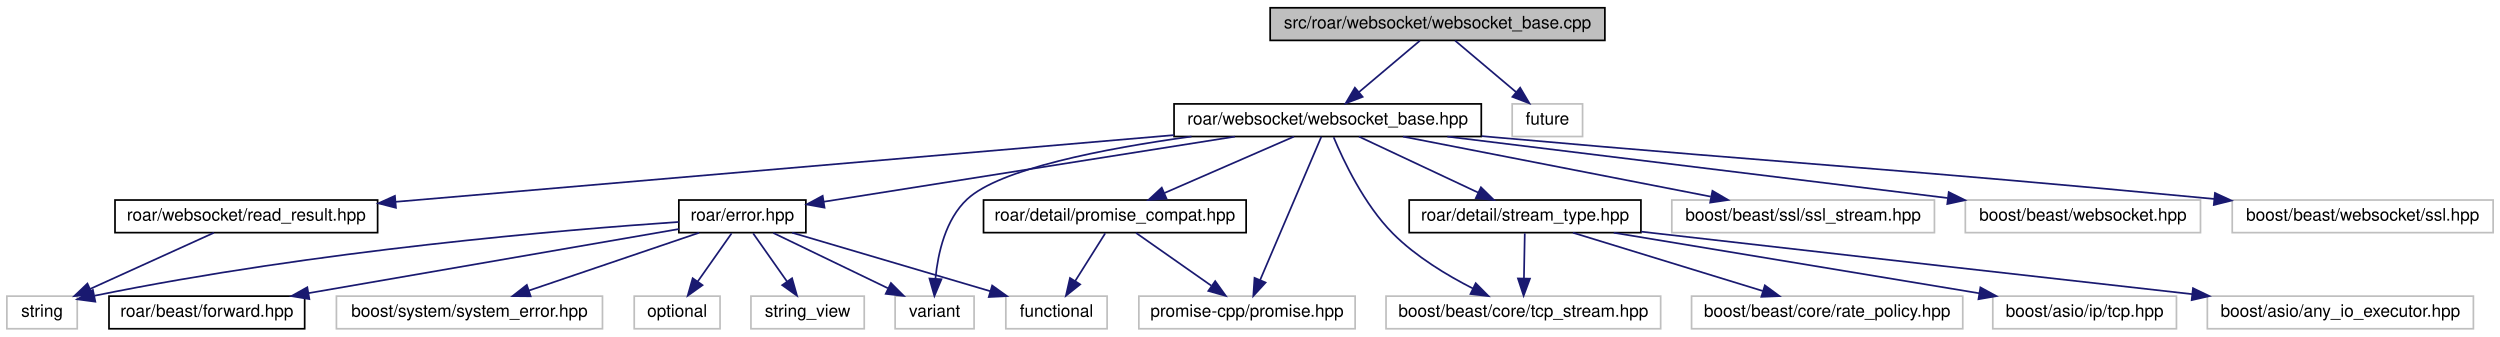
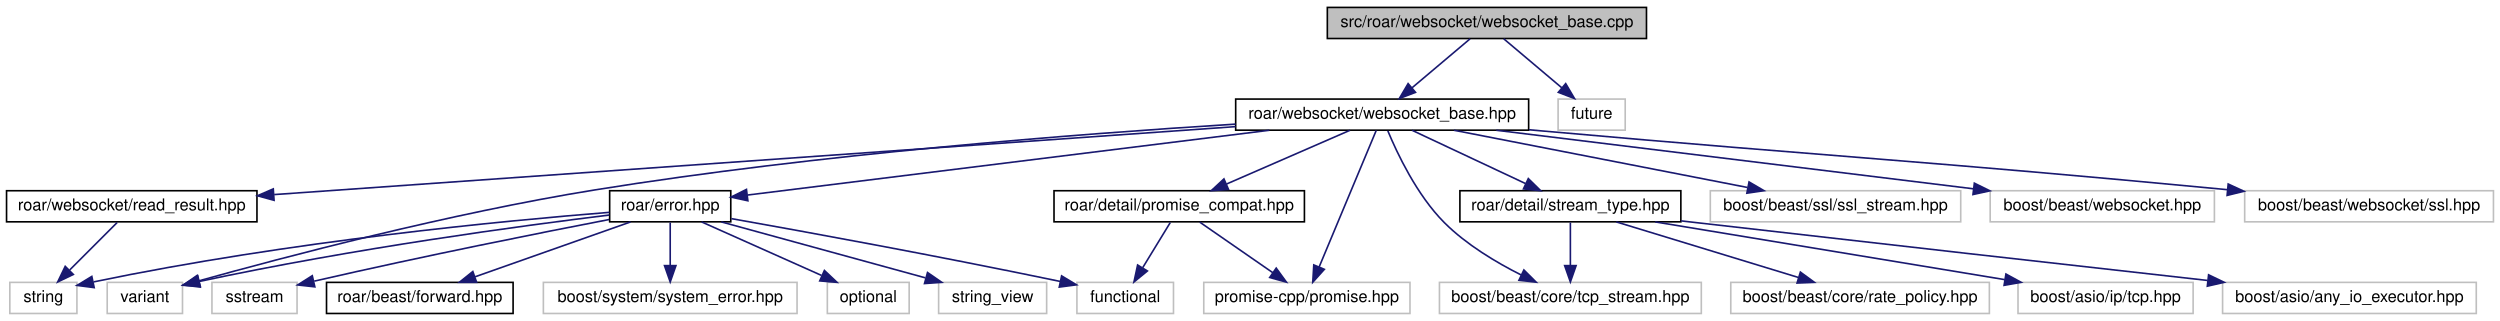
- <svg xmlns="http://www.w3.org/2000/svg" xmlns:xlink="http://www.w3.org/1999/xlink" width="1456pt" height="196pt" viewBox="0.00 0.00 1456.50 196.00">
+ <svg xmlns="http://www.w3.org/2000/svg" xmlns:xlink="http://www.w3.org/1999/xlink" width="1527pt" height="196pt" viewBox="0.00 0.00 1527.50 196.00">
  <g id="graph0" class="graph" transform="scale(1 1) rotate(0) translate(4 192)">
    <g id="node1" class="node">
      <g id="a_node1">
        <a xlink:title=" ">
-           <polygon fill="#bfbfbf" stroke="black" points="736,-168.5 736,-187.5 931,-187.5 931,-168.5 736,-168.5" />
-           <text text-anchor="middle" x="833.5" y="-175.5" font-family="Helvetica,sans-Serif" font-size="10.00">src/roar/websocket/websocket_base.cpp</text>
+           <polygon fill="#bfbfbf" stroke="black" points="807,-168.5 807,-187.5 1002,-187.5 1002,-168.5 807,-168.5" />
+           <text text-anchor="middle" x="904.5" y="-175.5" font-family="Helvetica,sans-Serif" font-size="10.00">src/roar/websocket/websocket_base.cpp</text>
        </a>
      </g>
    </g>
    <g id="node2" class="node">
      <g id="a_node2">
        <a xlink:href="websocket__base_8hpp.html" target="_top" xlink:title=" ">
-           <polygon fill="none" stroke="black" points="680,-112.5 680,-131.5 859,-131.5 859,-112.5 680,-112.5" />
-           <text text-anchor="middle" x="769.5" y="-119.5" font-family="Helvetica,sans-Serif" font-size="10.00">roar/websocket/websocket_base.hpp</text>
+           <polygon fill="none" stroke="black" points="751,-112.5 751,-131.5 930,-131.5 930,-112.5 751,-112.5" />
+           <text text-anchor="middle" x="840.5" y="-119.5" font-family="Helvetica,sans-Serif" font-size="10.00">roar/websocket/websocket_base.hpp</text>
        </a>
      </g>
    </g>
    <g id="edge1" class="edge">
-       <path fill="none" stroke="midnightblue" d="M823.22,-168.32C813.66,-160.26 799.22,-148.08 787.72,-138.37" />
-       <polygon fill="midnightblue" stroke="midnightblue" points="789.87,-135.61 779.97,-131.83 785.36,-140.96 789.87,-135.61" />
-     </g>
-     <g id="node22" class="node">
-       <g id="a_node22">
-         <a xlink:title=" ">
-           <polygon fill="none" stroke="#bfbfbf" points="877,-112.5 877,-131.5 918,-131.5 918,-112.5 877,-112.5" />
-           <text text-anchor="middle" x="897.5" y="-119.5" font-family="Helvetica,sans-Serif" font-size="10.00">future</text>
-         </a>
-       </g>
-     </g>
-     <g id="edge26" class="edge">
-       <path fill="none" stroke="midnightblue" d="M843.78,-168.32C853.34,-160.26 867.78,-148.08 879.28,-138.37" />
-       <polygon fill="midnightblue" stroke="midnightblue" points="881.64,-140.96 887.03,-131.83 877.13,-135.61 881.64,-140.96" />
+       <path fill="none" stroke="midnightblue" d="M894.22,-168.32C884.66,-160.26 870.22,-148.08 858.72,-138.37" />
+       <polygon fill="midnightblue" stroke="midnightblue" points="860.87,-135.61 850.97,-131.83 856.36,-140.96 860.87,-135.61" />
+     </g>
+     <g id="node23" class="node">
+       <g id="a_node23">
+         <a xlink:title=" ">
+           <polygon fill="none" stroke="#bfbfbf" points="948,-112.5 948,-131.5 989,-131.5 989,-112.5 948,-112.5" />
+           <text text-anchor="middle" x="968.5" y="-119.5" font-family="Helvetica,sans-Serif" font-size="10.00">future</text>
+         </a>
+       </g>
+     </g>
+     <g id="edge27" class="edge">
+       <path fill="none" stroke="midnightblue" d="M914.78,-168.32C924.34,-160.26 938.78,-148.08 950.28,-138.37" />
+       <polygon fill="midnightblue" stroke="midnightblue" points="952.64,-140.96 958.03,-131.83 948.13,-135.61 952.64,-140.96" />
    </g>
    <g id="node3" class="node">
      <g id="a_node3">
        <a xlink:href="read__result_8hpp.html" target="_top" xlink:title=" ">
-           <polygon fill="none" stroke="black" points="63,-56.5 63,-75.5 216,-75.5 216,-56.5 63,-56.5" />
-           <text text-anchor="middle" x="139.5" y="-63.5" font-family="Helvetica,sans-Serif" font-size="10.00">roar/websocket/read_result.hpp</text>
+           <polygon fill="none" stroke="black" points="0,-56.5 0,-75.5 153,-75.5 153,-56.5 0,-56.5" />
+           <text text-anchor="middle" x="76.5" y="-63.5" font-family="Helvetica,sans-Serif" font-size="10.00">roar/websocket/read_result.hpp</text>
        </a>
      </g>
    </g>
    <g id="edge2" class="edge">
-       <path fill="none" stroke="midnightblue" d="M679.91,-113.32C559.26,-102.98 345.97,-84.7 226.61,-74.47" />
-       <polygon fill="midnightblue" stroke="midnightblue" points="226.68,-70.96 216.42,-73.59 226.08,-77.93 226.68,-70.96" />
+       <path fill="none" stroke="midnightblue" d="M750.99,-114.67C603.13,-104.22 309.71,-83.48 163.51,-73.15" />
+       <polygon fill="midnightblue" stroke="midnightblue" points="163.46,-69.64 153.24,-72.42 162.97,-76.62 163.46,-69.64" />
    </g>
    <g id="node5" class="node">
      <g id="a_node5">
        <a xlink:href="error_8hpp.html" target="_top" xlink:title=" ">
-           <polygon fill="none" stroke="black" points="391.5,-56.5 391.5,-75.5 465.5,-75.5 465.5,-56.5 391.5,-56.5" />
-           <text text-anchor="middle" x="428.5" y="-63.5" font-family="Helvetica,sans-Serif" font-size="10.00">roar/error.hpp</text>
+           <polygon fill="none" stroke="black" points="368.5,-56.5 368.5,-75.5 442.5,-75.5 442.5,-56.5 368.5,-56.5" />
+           <text text-anchor="middle" x="405.5" y="-63.5" font-family="Helvetica,sans-Serif" font-size="10.00">roar/error.hpp</text>
        </a>
      </g>
    </g>
    <g id="edge4" class="edge">
-       <path fill="none" stroke="midnightblue" d="M715.47,-112.44C649.47,-101.99 538.87,-84.48 475.99,-74.52" />
-       <polygon fill="midnightblue" stroke="midnightblue" points="476.38,-71.04 465.95,-72.93 475.28,-77.95 476.38,-71.04" />
+       <path fill="none" stroke="midnightblue" d="M771.57,-112.44C682.57,-101.39 529.98,-82.45 452.95,-72.89" />
+       <polygon fill="midnightblue" stroke="midnightblue" points="452.95,-69.36 442.6,-71.6 452.09,-76.31 452.95,-69.36" />
    </g>
    <g id="node8" class="node">
      <g id="a_node8">
        <a xlink:title=" ">
-           <polygon fill="none" stroke="#bfbfbf" points="517.5,-0.5 517.5,-19.5 563.5,-19.5 563.5,-0.5 517.5,-0.5" />
-           <text text-anchor="middle" x="540.5" y="-7.5" font-family="Helvetica,sans-Serif" font-size="10.00">variant</text>
-         </a>
-       </g>
-     </g>
-     <g id="edge25" class="edge">
-       <path fill="none" stroke="midnightblue" d="M690.17,-112.49C638.98,-105.43 578.52,-93.67 559.5,-76 546.86,-64.25 542.47,-44.61 541.02,-29.99" />
-       <polygon fill="midnightblue" stroke="midnightblue" points="544.49,-29.35 540.39,-19.58 537.5,-29.78 544.49,-29.35" />
-     </g>
-     <g id="node12" class="node">
-       <g id="a_node12">
-         <a xlink:href="promise__compat_8hpp.html" target="_top" xlink:title=" ">
-           <polygon fill="none" stroke="black" points="569,-56.5 569,-75.5 722,-75.5 722,-56.5 569,-56.5" />
-           <text text-anchor="middle" x="645.5" y="-63.5" font-family="Helvetica,sans-Serif" font-size="10.00">roar/detail/promise_compat.hpp</text>
-         </a>
-       </g>
-     </g>
-     <g id="edge12" class="edge">
-       <path fill="none" stroke="midnightblue" d="M749.85,-112.44C729.54,-103.6 697.6,-89.69 674.4,-79.59" />
-       <polygon fill="midnightblue" stroke="midnightblue" points="675.62,-76.3 665.06,-75.52 672.83,-82.72 675.62,-76.3" />
+           <polygon fill="none" stroke="#bfbfbf" points="61.5,-0.5 61.5,-19.5 107.5,-19.5 107.5,-0.5 61.5,-0.5" />
+           <text text-anchor="middle" x="84.5" y="-7.5" font-family="Helvetica,sans-Serif" font-size="10.00">variant</text>
+         </a>
+       </g>
+     </g>
+     <g id="edge26" class="edge">
+       <path fill="none" stroke="midnightblue" d="M750.96,-116.2C654.02,-110.17 495.09,-97.87 359.5,-76 271.14,-61.75 169.06,-34.8 117.69,-20.49" />
+       <polygon fill="midnightblue" stroke="midnightblue" points="118.39,-17.05 107.81,-17.72 116.5,-23.79 118.39,-17.05" />
    </g>
    <g id="node13" class="node">
      <g id="a_node13">
-         <a xlink:title=" ">
-           <polygon fill="none" stroke="#bfbfbf" points="659.5,-0.5 659.5,-19.5 785.5,-19.5 785.5,-0.5 659.5,-0.5" />
-           <text text-anchor="middle" x="722.5" y="-7.5" font-family="Helvetica,sans-Serif" font-size="10.00">promise-cpp/promise.hpp</text>
-         </a>
-       </g>
-     </g>
-     <g id="edge20" class="edge">
-       <path fill="none" stroke="midnightblue" d="M765.81,-112.37C758.16,-94.46 740.41,-52.92 730.17,-28.95" />
-       <polygon fill="midnightblue" stroke="midnightblue" points="733.32,-27.41 726.17,-19.59 726.88,-30.16 733.32,-27.41" />
+         <a xlink:href="promise__compat_8hpp.html" target="_top" xlink:title=" ">
+           <polygon fill="none" stroke="black" points="640,-56.5 640,-75.5 793,-75.5 793,-56.5 640,-56.5" />
+           <text text-anchor="middle" x="716.5" y="-63.5" font-family="Helvetica,sans-Serif" font-size="10.00">roar/detail/promise_compat.hpp</text>
+         </a>
+       </g>
+     </g>
+     <g id="edge13" class="edge">
+       <path fill="none" stroke="midnightblue" d="M820.85,-112.44C800.54,-103.6 768.6,-89.69 745.4,-79.59" />
+       <polygon fill="midnightblue" stroke="midnightblue" points="746.62,-76.3 736.06,-75.52 743.83,-82.72 746.62,-76.3" />
    </g>
    <g id="node14" class="node">
      <g id="a_node14">
-         <a xlink:href="stream__type_8hpp.html" target="_top" xlink:title=" ">
-           <polygon fill="none" stroke="black" points="817,-56.5 817,-75.5 952,-75.5 952,-56.5 817,-56.5" />
-           <text text-anchor="middle" x="884.5" y="-63.5" font-family="Helvetica,sans-Serif" font-size="10.00">roar/detail/stream_type.hpp</text>
-         </a>
-       </g>
-     </g>
-     <g id="edge15" class="edge">
-       <path fill="none" stroke="midnightblue" d="M787.72,-112.44C806.4,-103.68 835.66,-89.94 857.12,-79.86" />
-       <polygon fill="midnightblue" stroke="midnightblue" points="858.8,-82.93 866.36,-75.52 855.82,-76.6 858.8,-82.93" />
+         <a xlink:title=" ">
+           <polygon fill="none" stroke="#bfbfbf" points="731.5,-0.5 731.5,-19.5 857.5,-19.5 857.5,-0.5 731.5,-0.5" />
+           <text text-anchor="middle" x="794.5" y="-7.5" font-family="Helvetica,sans-Serif" font-size="10.00">promise-cpp/promise.hpp</text>
+         </a>
+       </g>
+     </g>
+     <g id="edge21" class="edge">
+       <path fill="none" stroke="midnightblue" d="M836.89,-112.37C829.4,-94.46 812.03,-52.92 802.01,-28.95" />
+       <polygon fill="midnightblue" stroke="midnightblue" points="805.18,-27.47 798.09,-19.59 798.72,-30.17 805.18,-27.47" />
    </g>
    <g id="node15" class="node">
      <g id="a_node15">
-         <a xlink:title=" ">
-           <polygon fill="none" stroke="#bfbfbf" points="803.5,-0.5 803.5,-19.5 963.5,-19.5 963.5,-0.5 803.5,-0.5" />
-           <text text-anchor="middle" x="883.5" y="-7.5" font-family="Helvetica,sans-Serif" font-size="10.00">boost/beast/core/tcp_stream.hpp</text>
-         </a>
-       </g>
-     </g>
-     <g id="edge22" class="edge">
-       <path fill="none" stroke="midnightblue" d="M772.98,-112.07C778.6,-98.61 790.72,-72.87 807.5,-56 820.84,-42.58 838.98,-31.65 854.19,-23.92" />
-       <polygon fill="midnightblue" stroke="midnightblue" points="855.75,-27.05 863.21,-19.52 852.69,-20.75 855.75,-27.05" />
-     </g>
-     <g id="node19" class="node">
-       <g id="a_node19">
-         <a xlink:title=" ">
-           <polygon fill="none" stroke="#bfbfbf" points="970,-56.5 970,-75.5 1123,-75.5 1123,-56.5 970,-56.5" />
-           <text text-anchor="middle" x="1046.5" y="-63.5" font-family="Helvetica,sans-Serif" font-size="10.00">boost/beast/ssl/ssl_stream.hpp</text>
-         </a>
-       </g>
-     </g>
-     <g id="edge21" class="edge">
-       <path fill="none" stroke="midnightblue" d="M813.39,-112.44C862.02,-102.96 940.45,-87.67 992.72,-77.48" />
-       <polygon fill="midnightblue" stroke="midnightblue" points="993.67,-80.87 1002.81,-75.52 992.33,-73.99 993.67,-80.87" />
+         <a xlink:href="stream__type_8hpp.html" target="_top" xlink:title=" ">
+           <polygon fill="none" stroke="black" points="888,-56.5 888,-75.5 1023,-75.5 1023,-56.5 888,-56.5" />
+           <text text-anchor="middle" x="955.5" y="-63.5" font-family="Helvetica,sans-Serif" font-size="10.00">roar/detail/stream_type.hpp</text>
+         </a>
+       </g>
+     </g>
+     <g id="edge16" class="edge">
+       <path fill="none" stroke="midnightblue" d="M858.72,-112.44C877.4,-103.68 906.66,-89.94 928.12,-79.86" />
+       <polygon fill="midnightblue" stroke="midnightblue" points="929.8,-82.93 937.36,-75.52 926.82,-76.6 929.8,-82.93" />
+     </g>
+     <g id="node16" class="node">
+       <g id="a_node16">
+         <a xlink:title=" ">
+           <polygon fill="none" stroke="#bfbfbf" points="875.5,-0.5 875.5,-19.5 1035.5,-19.5 1035.5,-0.5 875.5,-0.5" />
+           <text text-anchor="middle" x="955.5" y="-7.5" font-family="Helvetica,sans-Serif" font-size="10.00">boost/beast/core/tcp_stream.hpp</text>
+         </a>
+       </g>
+     </g>
+     <g id="edge23" class="edge">
+       <path fill="none" stroke="midnightblue" d="M843.97,-112.06C849.57,-98.58 861.68,-72.82 878.5,-56 891.92,-42.58 910.14,-31.7 925.49,-24" />
+       <polygon fill="midnightblue" stroke="midnightblue" points="927.1,-27.1 934.6,-19.62 924.07,-20.79 927.1,-27.1" />
    </g>
    <g id="node20" class="node">
      <g id="a_node20">
        <a xlink:title=" ">
-           <polygon fill="none" stroke="#bfbfbf" points="1141,-56.5 1141,-75.5 1278,-75.5 1278,-56.5 1141,-56.5" />
-           <text text-anchor="middle" x="1209.5" y="-63.5" font-family="Helvetica,sans-Serif" font-size="10.00">boost/beast/websocket.hpp</text>
-         </a>
-       </g>
-     </g>
-     <g id="edge23" class="edge">
-       <path fill="none" stroke="midnightblue" d="M839.22,-112.44C918.54,-102.71 1047.79,-86.85 1130.71,-76.67" />
-       <polygon fill="midnightblue" stroke="midnightblue" points="1131.33,-80.12 1140.83,-75.43 1130.48,-73.17 1131.33,-80.12" />
+           <polygon fill="none" stroke="#bfbfbf" points="1041,-56.5 1041,-75.5 1194,-75.5 1194,-56.5 1041,-56.5" />
+           <text text-anchor="middle" x="1117.5" y="-63.5" font-family="Helvetica,sans-Serif" font-size="10.00">boost/beast/ssl/ssl_stream.hpp</text>
+         </a>
+       </g>
+     </g>
+     <g id="edge22" class="edge">
+       <path fill="none" stroke="midnightblue" d="M884.39,-112.44C933.02,-102.96 1011.45,-87.67 1063.72,-77.48" />
+       <polygon fill="midnightblue" stroke="midnightblue" points="1064.67,-80.87 1073.81,-75.52 1063.33,-73.99 1064.67,-80.87" />
    </g>
    <g id="node21" class="node">
      <g id="a_node21">
        <a xlink:title=" ">
-           <polygon fill="none" stroke="#bfbfbf" points="1296.5,-56.5 1296.5,-75.5 1448.5,-75.5 1448.5,-56.5 1296.5,-56.5" />
-           <text text-anchor="middle" x="1372.5" y="-63.5" font-family="Helvetica,sans-Serif" font-size="10.00">boost/beast/websocket/ssl.hpp</text>
+           <polygon fill="none" stroke="#bfbfbf" points="1212,-56.5 1212,-75.5 1349,-75.5 1349,-56.5 1212,-56.5" />
+           <text text-anchor="middle" x="1280.5" y="-63.5" font-family="Helvetica,sans-Serif" font-size="10.00">boost/beast/websocket.hpp</text>
        </a>
      </g>
    </g>
    <g id="edge24" class="edge">
-       <path fill="none" stroke="midnightblue" d="M859.22,-112.74C862.01,-112.49 864.78,-112.24 867.5,-112 1050.84,-95.72 1099.31,-93.92 1285.9,-76.14" />
-       <polygon fill="midnightblue" stroke="midnightblue" points="1286.43,-79.6 1296.05,-75.17 1285.76,-72.63 1286.43,-79.6" />
+       <path fill="none" stroke="midnightblue" d="M910.22,-112.44C989.54,-102.71 1118.79,-86.85 1201.71,-76.67" />
+       <polygon fill="midnightblue" stroke="midnightblue" points="1202.33,-80.12 1211.83,-75.43 1201.48,-73.17 1202.33,-80.12" />
+     </g>
+     <g id="node22" class="node">
+       <g id="a_node22">
+         <a xlink:title=" ">
+           <polygon fill="none" stroke="#bfbfbf" points="1367.5,-56.5 1367.5,-75.5 1519.5,-75.5 1519.5,-56.5 1367.5,-56.5" />
+           <text text-anchor="middle" x="1443.5" y="-63.5" font-family="Helvetica,sans-Serif" font-size="10.00">boost/beast/websocket/ssl.hpp</text>
+         </a>
+       </g>
+     </g>
+     <g id="edge25" class="edge">
+       <path fill="none" stroke="midnightblue" d="M930.22,-112.74C933.01,-112.49 935.78,-112.24 938.5,-112 1121.84,-95.72 1170.31,-93.92 1356.9,-76.14" />
+       <polygon fill="midnightblue" stroke="midnightblue" points="1357.43,-79.6 1367.05,-75.17 1356.76,-72.63 1357.43,-79.6" />
    </g>
    <g id="node4" class="node">
      <g id="a_node4">
        <a xlink:title=" ">
-           <polygon fill="none" stroke="#bfbfbf" points="0,-0.5 0,-19.5 41,-19.5 41,-0.5 0,-0.5" />
-           <text text-anchor="middle" x="20.5" y="-7.5" font-family="Helvetica,sans-Serif" font-size="10.00">string</text>
+           <polygon fill="none" stroke="#bfbfbf" points="2,-0.5 2,-19.5 43,-19.5 43,-0.5 2,-0.5" />
+           <text text-anchor="middle" x="22.5" y="-7.5" font-family="Helvetica,sans-Serif" font-size="10.00">string</text>
        </a>
      </g>
    </g>
    <g id="edge3" class="edge">
-       <path fill="none" stroke="midnightblue" d="M120.64,-56.44C101.23,-47.64 70.77,-33.81 48.54,-23.72" />
-       <polygon fill="midnightblue" stroke="midnightblue" points="49.82,-20.46 39.27,-19.52 46.93,-26.84 49.82,-20.46" />
+       <path fill="none" stroke="midnightblue" d="M67.58,-56.08C59.72,-48.22 48.07,-36.57 38.58,-27.08" />
+       <polygon fill="midnightblue" stroke="midnightblue" points="40.8,-24.35 31.25,-19.75 35.85,-29.3 40.8,-24.35" />
    </g>
    <g id="edge7" class="edge">
-       <path fill="none" stroke="midnightblue" d="M391.4,-62.72C325.01,-58.18 181.46,-46.28 51.19,-19.77" />
-       <polygon fill="midnightblue" stroke="midnightblue" points="51.54,-16.27 41.04,-17.67 50.12,-23.13 51.54,-16.27" />
+       <path fill="none" stroke="midnightblue" d="M368.32,-62.29C305.37,-57.25 173.72,-44.85 53.18,-19.79" />
+       <polygon fill="midnightblue" stroke="midnightblue" points="53.55,-16.29 43.04,-17.65 52.1,-23.14 53.55,-16.29" />
    </g>
    <g id="node6" class="node">
      <g id="a_node6">
        <a xlink:href="forward_8hpp.html" target="_top" xlink:title=" ">
-           <polygon fill="none" stroke="black" points="59.5,-0.5 59.5,-19.5 173.5,-19.5 173.5,-0.5 59.5,-0.5" />
-           <text text-anchor="middle" x="116.5" y="-7.5" font-family="Helvetica,sans-Serif" font-size="10.00">roar/beast/forward.hpp</text>
+           <polygon fill="none" stroke="black" points="195.5,-0.5 195.5,-19.5 309.5,-19.5 309.5,-0.5 195.5,-0.5" />
+           <text text-anchor="middle" x="252.5" y="-7.5" font-family="Helvetica,sans-Serif" font-size="10.00">roar/beast/forward.hpp</text>
        </a>
      </g>
    </g>
    <g id="edge5" class="edge">
-       <path fill="none" stroke="midnightblue" d="M391.48,-58.59C338.16,-49.36 239.18,-32.23 175.66,-21.24" />
-       <polygon fill="midnightblue" stroke="midnightblue" points="176.23,-17.79 165.78,-19.53 175.03,-24.68 176.23,-17.79" />
+       <path fill="none" stroke="midnightblue" d="M381.26,-56.44C355.63,-47.4 315.01,-33.06 286.26,-22.92" />
+       <polygon fill="midnightblue" stroke="midnightblue" points="287.22,-19.54 276.63,-19.52 284.89,-26.15 287.22,-19.54" />
    </g>
    <g id="node7" class="node">
      <g id="a_node7">
        <a xlink:title=" ">
-           <polygon fill="none" stroke="#bfbfbf" points="192,-0.5 192,-19.5 347,-19.5 347,-0.5 192,-0.5" />
-           <text text-anchor="middle" x="269.5" y="-7.5" font-family="Helvetica,sans-Serif" font-size="10.00">boost/system/system_error.hpp</text>
+           <polygon fill="none" stroke="#bfbfbf" points="328,-0.5 328,-19.5 483,-19.5 483,-0.5 328,-0.5" />
+           <text text-anchor="middle" x="405.5" y="-7.5" font-family="Helvetica,sans-Serif" font-size="10.00">boost/system/system_error.hpp</text>
        </a>
      </g>
    </g>
    <g id="edge6" class="edge">
-       <path fill="none" stroke="midnightblue" d="M403.31,-56.44C376.56,-47.36 334.1,-32.94 304.19,-22.78" />
-       <polygon fill="midnightblue" stroke="midnightblue" points="305.17,-19.42 294.58,-19.52 302.92,-26.05 305.17,-19.42" />
+       <path fill="none" stroke="midnightblue" d="M405.5,-56.08C405.5,-49.01 405.5,-38.86 405.5,-29.99" />
+       <polygon fill="midnightblue" stroke="midnightblue" points="409,-29.75 405.5,-19.75 402,-29.75 409,-29.75" />
    </g>
    <g id="edge8" class="edge">
-       <path fill="none" stroke="midnightblue" d="M446.49,-56.32C464.54,-47.62 492.55,-34.12 513.3,-24.11" />
-       <polygon fill="midnightblue" stroke="midnightblue" points="515.06,-27.15 522.55,-19.65 512.02,-20.84 515.06,-27.15" />
+       <path fill="none" stroke="midnightblue" d="M368.29,-60.65C314.83,-54.09 213.1,-40.44 117.65,-20.04" />
+       <polygon fill="midnightblue" stroke="midnightblue" points="118.35,-16.61 107.84,-17.91 116.87,-23.45 118.35,-16.61" />
    </g>
    <g id="node9" class="node">
      <g id="a_node9">
        <a xlink:title=" ">
-           <polygon fill="none" stroke="#bfbfbf" points="365.5,-0.5 365.5,-19.5 415.5,-19.5 415.5,-0.5 365.5,-0.5" />
-           <text text-anchor="middle" x="390.5" y="-7.5" font-family="Helvetica,sans-Serif" font-size="10.00">optional</text>
+           <polygon fill="none" stroke="#bfbfbf" points="501.5,-0.5 501.5,-19.5 551.5,-19.5 551.5,-0.5 501.5,-0.5" />
+           <text text-anchor="middle" x="526.5" y="-7.5" font-family="Helvetica,sans-Serif" font-size="10.00">optional</text>
        </a>
      </g>
    </g>
    <g id="edge9" class="edge">
-       <path fill="none" stroke="midnightblue" d="M422.23,-56.08C416.86,-48.46 408.98,-37.26 402.42,-27.94" />
-       <polygon fill="midnightblue" stroke="midnightblue" points="405.28,-25.91 396.66,-19.75 399.55,-29.94 405.28,-25.91" />
+       <path fill="none" stroke="midnightblue" d="M424.67,-56.44C444.41,-47.64 475.39,-33.81 497.99,-23.72" />
+       <polygon fill="midnightblue" stroke="midnightblue" points="499.71,-26.79 507.42,-19.52 496.86,-20.4 499.71,-26.79" />
    </g>
    <g id="node10" class="node">
      <g id="a_node10">
        <a xlink:title=" ">
-           <polygon fill="none" stroke="#bfbfbf" points="582,-0.5 582,-19.5 641,-19.5 641,-0.5 582,-0.5" />
-           <text text-anchor="middle" x="611.5" y="-7.5" font-family="Helvetica,sans-Serif" font-size="10.00">functional</text>
+           <polygon fill="none" stroke="#bfbfbf" points="654,-0.5 654,-19.5 713,-19.5 713,-0.5 654,-0.5" />
+           <text text-anchor="middle" x="683.5" y="-7.5" font-family="Helvetica,sans-Serif" font-size="10.00">functional</text>
        </a>
      </g>
    </g>
    <g id="edge10" class="edge">
-       <path fill="none" stroke="midnightblue" d="M457.5,-56.44C488.68,-47.24 538.43,-32.56 572.91,-22.39" />
-       <polygon fill="midnightblue" stroke="midnightblue" points="574.04,-25.7 582.64,-19.52 572.06,-18.99 574.04,-25.7" />
+       <path fill="none" stroke="midnightblue" d="M442.85,-58.45C488.03,-50.43 566.64,-36.12 643.82,-20.07" />
+       <polygon fill="midnightblue" stroke="midnightblue" points="644.64,-23.48 653.72,-18 643.21,-16.62 644.64,-23.48" />
    </g>
    <g id="node11" class="node">
      <g id="a_node11">
        <a xlink:title=" ">
-           <polygon fill="none" stroke="#bfbfbf" points="433.5,-0.5 433.5,-19.5 499.5,-19.5 499.5,-0.5 433.5,-0.5" />
-           <text text-anchor="middle" x="466.5" y="-7.5" font-family="Helvetica,sans-Serif" font-size="10.00">string_view</text>
+           <polygon fill="none" stroke="#bfbfbf" points="569.5,-0.5 569.5,-19.5 635.5,-19.5 635.5,-0.5 569.5,-0.5" />
+           <text text-anchor="middle" x="602.5" y="-7.5" font-family="Helvetica,sans-Serif" font-size="10.00">string_view</text>
        </a>
      </g>
    </g>
    <g id="edge11" class="edge">
-       <path fill="none" stroke="midnightblue" d="M434.77,-56.08C440.14,-48.46 448.02,-37.26 454.58,-27.94" />
-       <polygon fill="midnightblue" stroke="midnightblue" points="457.45,-29.94 460.34,-19.75 451.72,-25.91 457.45,-29.94" />
-     </g>
-     <g id="edge13" class="edge">
-       <path fill="none" stroke="midnightblue" d="M639.89,-56.08C635.13,-48.53 628.18,-37.49 622.35,-28.23" />
-       <polygon fill="midnightblue" stroke="midnightblue" points="625.3,-26.35 617.01,-19.75 619.38,-30.08 625.3,-26.35" />
+       <path fill="none" stroke="midnightblue" d="M436.72,-56.44C470.43,-47.2 524.3,-32.44 561.43,-22.26" />
+       <polygon fill="midnightblue" stroke="midnightblue" points="562.71,-25.54 571.43,-19.52 560.86,-18.78 562.71,-25.54" />
+     </g>
+     <g id="node12" class="node">
+       <g id="a_node12">
+         <a xlink:title=" ">
+           <polygon fill="none" stroke="#bfbfbf" points="125.5,-0.5 125.5,-19.5 177.5,-19.5 177.5,-0.5 125.5,-0.5" />
+           <text text-anchor="middle" x="151.5" y="-7.5" font-family="Helvetica,sans-Serif" font-size="10.00">sstream</text>
+         </a>
+       </g>
+     </g>
+     <g id="edge12" class="edge">
+       <path fill="none" stroke="midnightblue" d="M368.18,-57.91C326.54,-49.87 256.95,-36.06 188,-20.26" />
+       <polygon fill="midnightblue" stroke="midnightblue" points="188.37,-16.76 177.84,-17.92 186.8,-23.58 188.37,-16.76" />
    </g>
    <g id="edge14" class="edge">
-       <path fill="none" stroke="midnightblue" d="M657.87,-56.32C669.66,-48.06 687.63,-35.45 701.64,-25.63" />
-       <polygon fill="midnightblue" stroke="midnightblue" points="703.98,-28.26 710.16,-19.65 699.96,-22.53 703.98,-28.26" />
-     </g>
-     <g id="edge16" class="edge">
-       <path fill="none" stroke="midnightblue" d="M884.33,-56.08C884.2,-49.01 884.02,-38.86 883.85,-29.99" />
-       <polygon fill="midnightblue" stroke="midnightblue" points="887.35,-29.68 883.66,-19.75 880.35,-29.81 887.35,-29.68" />
-     </g>
-     <g id="node16" class="node">
-       <g id="a_node16">
-         <a xlink:title=" ">
-           <polygon fill="none" stroke="#bfbfbf" points="981.5,-0.5 981.5,-19.5 1139.5,-19.5 1139.5,-0.5 981.5,-0.5" />
-           <text text-anchor="middle" x="1060.5" y="-7.5" font-family="Helvetica,sans-Serif" font-size="10.00">boost/beast/core/rate_policy.hpp</text>
-         </a>
-       </g>
+       <path fill="none" stroke="midnightblue" d="M711.05,-56.08C706.49,-48.61 699.83,-37.72 694.21,-28.52" />
+       <polygon fill="midnightblue" stroke="midnightblue" points="697.05,-26.46 688.85,-19.75 691.08,-30.11 697.05,-26.46" />
+     </g>
+     <g id="edge15" class="edge">
+       <path fill="none" stroke="midnightblue" d="M729.03,-56.32C741.09,-47.98 759.53,-35.21 773.77,-25.35" />
+       <polygon fill="midnightblue" stroke="midnightblue" points="775.77,-28.22 782,-19.65 771.78,-22.47 775.77,-28.22" />
    </g>
    <g id="edge17" class="edge">
-       <path fill="none" stroke="midnightblue" d="M912.39,-56.44C942.25,-47.28 989.81,-32.69 1022.96,-22.52" />
-       <polygon fill="midnightblue" stroke="midnightblue" points="1024.21,-25.8 1032.74,-19.52 1022.16,-19.1 1024.21,-25.8" />
+       <path fill="none" stroke="midnightblue" d="M955.5,-56.08C955.5,-49.01 955.5,-38.86 955.5,-29.99" />
+       <polygon fill="midnightblue" stroke="midnightblue" points="959,-29.75 955.5,-19.75 952,-29.75 959,-29.75" />
    </g>
    <g id="node17" class="node">
      <g id="a_node17">
        <a xlink:title=" ">
-           <polygon fill="none" stroke="#bfbfbf" points="1157,-0.5 1157,-19.5 1264,-19.5 1264,-0.5 1157,-0.5" />
-           <text text-anchor="middle" x="1210.5" y="-7.5" font-family="Helvetica,sans-Serif" font-size="10.00">boost/asio/ip/tcp.hpp</text>
+           <polygon fill="none" stroke="#bfbfbf" points="1053.5,-0.5 1053.5,-19.5 1211.5,-19.5 1211.5,-0.5 1053.5,-0.5" />
+           <text text-anchor="middle" x="1132.5" y="-7.5" font-family="Helvetica,sans-Serif" font-size="10.00">boost/beast/core/rate_policy.hpp</text>
        </a>
      </g>
    </g>
    <g id="edge18" class="edge">
-       <path fill="none" stroke="midnightblue" d="M936.16,-56.44C993.98,-46.87 1087.61,-31.36 1149.12,-21.17" />
-       <polygon fill="midnightblue" stroke="midnightblue" points="1149.79,-24.6 1159.09,-19.52 1148.65,-17.7 1149.79,-24.6" />
+       <path fill="none" stroke="midnightblue" d="M983.55,-56.44C1013.58,-47.28 1061.41,-32.69 1094.74,-22.52" />
+       <polygon fill="midnightblue" stroke="midnightblue" points="1096.04,-25.78 1104.59,-19.52 1094,-19.09 1096.04,-25.78" />
    </g>
    <g id="node18" class="node">
      <g id="a_node18">
        <a xlink:title=" ">
-           <polygon fill="none" stroke="#bfbfbf" points="1282,-0.5 1282,-19.5 1437,-19.5 1437,-0.5 1282,-0.5" />
-           <text text-anchor="middle" x="1359.5" y="-7.5" font-family="Helvetica,sans-Serif" font-size="10.00">boost/asio/any_io_executor.hpp</text>
+           <polygon fill="none" stroke="#bfbfbf" points="1229,-0.5 1229,-19.5 1336,-19.5 1336,-0.5 1229,-0.5" />
+           <text text-anchor="middle" x="1282.5" y="-7.5" font-family="Helvetica,sans-Serif" font-size="10.00">boost/asio/ip/tcp.hpp</text>
        </a>
      </g>
    </g>
    <g id="edge19" class="edge">
-       <path fill="none" stroke="midnightblue" d="M952.1,-57.08C955.28,-56.72 958.42,-56.35 961.5,-56 1068.82,-43.66 1192.46,-29.73 1273.09,-20.68" />
-       <polygon fill="midnightblue" stroke="midnightblue" points="1273.64,-24.13 1283.19,-19.54 1272.86,-17.18 1273.64,-24.13" />
+       <path fill="none" stroke="midnightblue" d="M1007.31,-56.44C1065.32,-46.87 1159.24,-31.36 1220.94,-21.17" />
+       <polygon fill="midnightblue" stroke="midnightblue" points="1221.63,-24.6 1230.93,-19.52 1220.49,-17.69 1221.63,-24.6" />
+     </g>
+     <g id="node19" class="node">
+       <g id="a_node19">
+         <a xlink:title=" ">
+           <polygon fill="none" stroke="#bfbfbf" points="1354,-0.5 1354,-19.5 1509,-19.5 1509,-0.5 1354,-0.5" />
+           <text text-anchor="middle" x="1431.5" y="-7.5" font-family="Helvetica,sans-Serif" font-size="10.00">boost/asio/any_io_executor.hpp</text>
+         </a>
+       </g>
+     </g>
+     <g id="edge20" class="edge">
+       <path fill="none" stroke="midnightblue" d="M1023.1,-57.08C1026.28,-56.72 1029.42,-56.35 1032.5,-56 1140.09,-43.65 1264.04,-29.71 1344.87,-20.67" />
+       <polygon fill="midnightblue" stroke="midnightblue" points="1345.45,-24.13 1355,-19.53 1344.67,-17.17 1345.45,-24.13" />
    </g>
  </g>
</svg>
